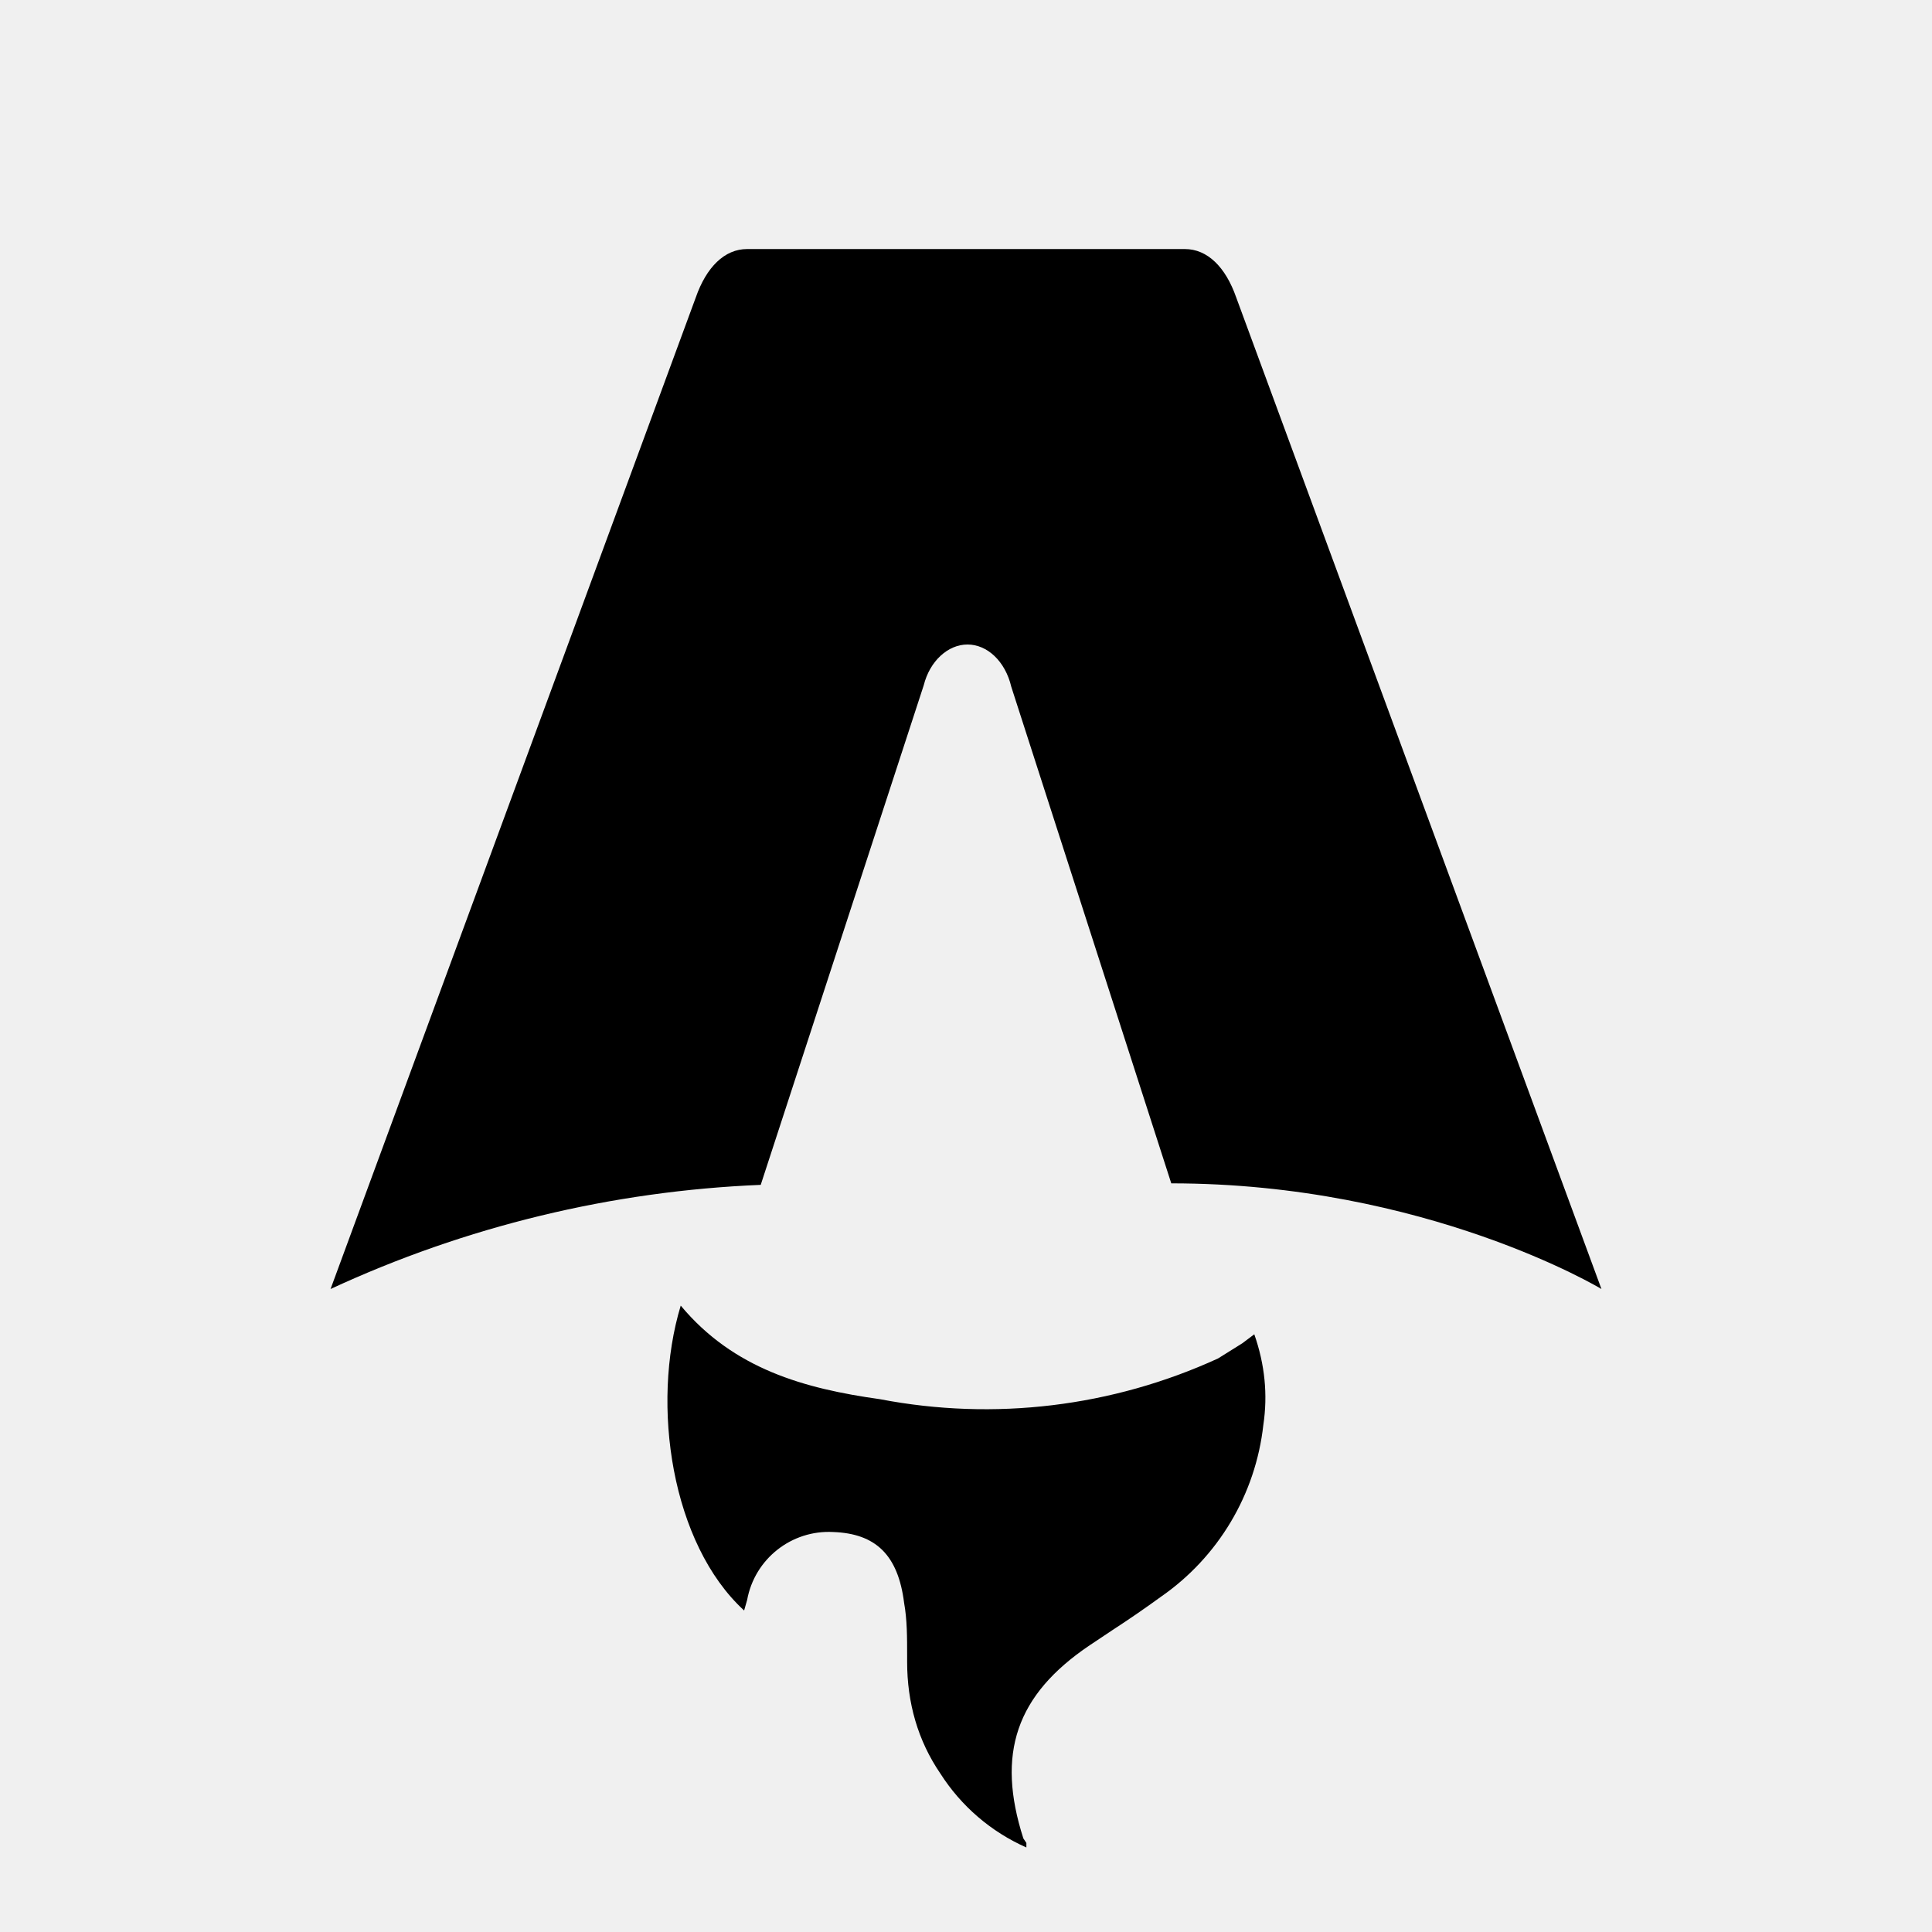
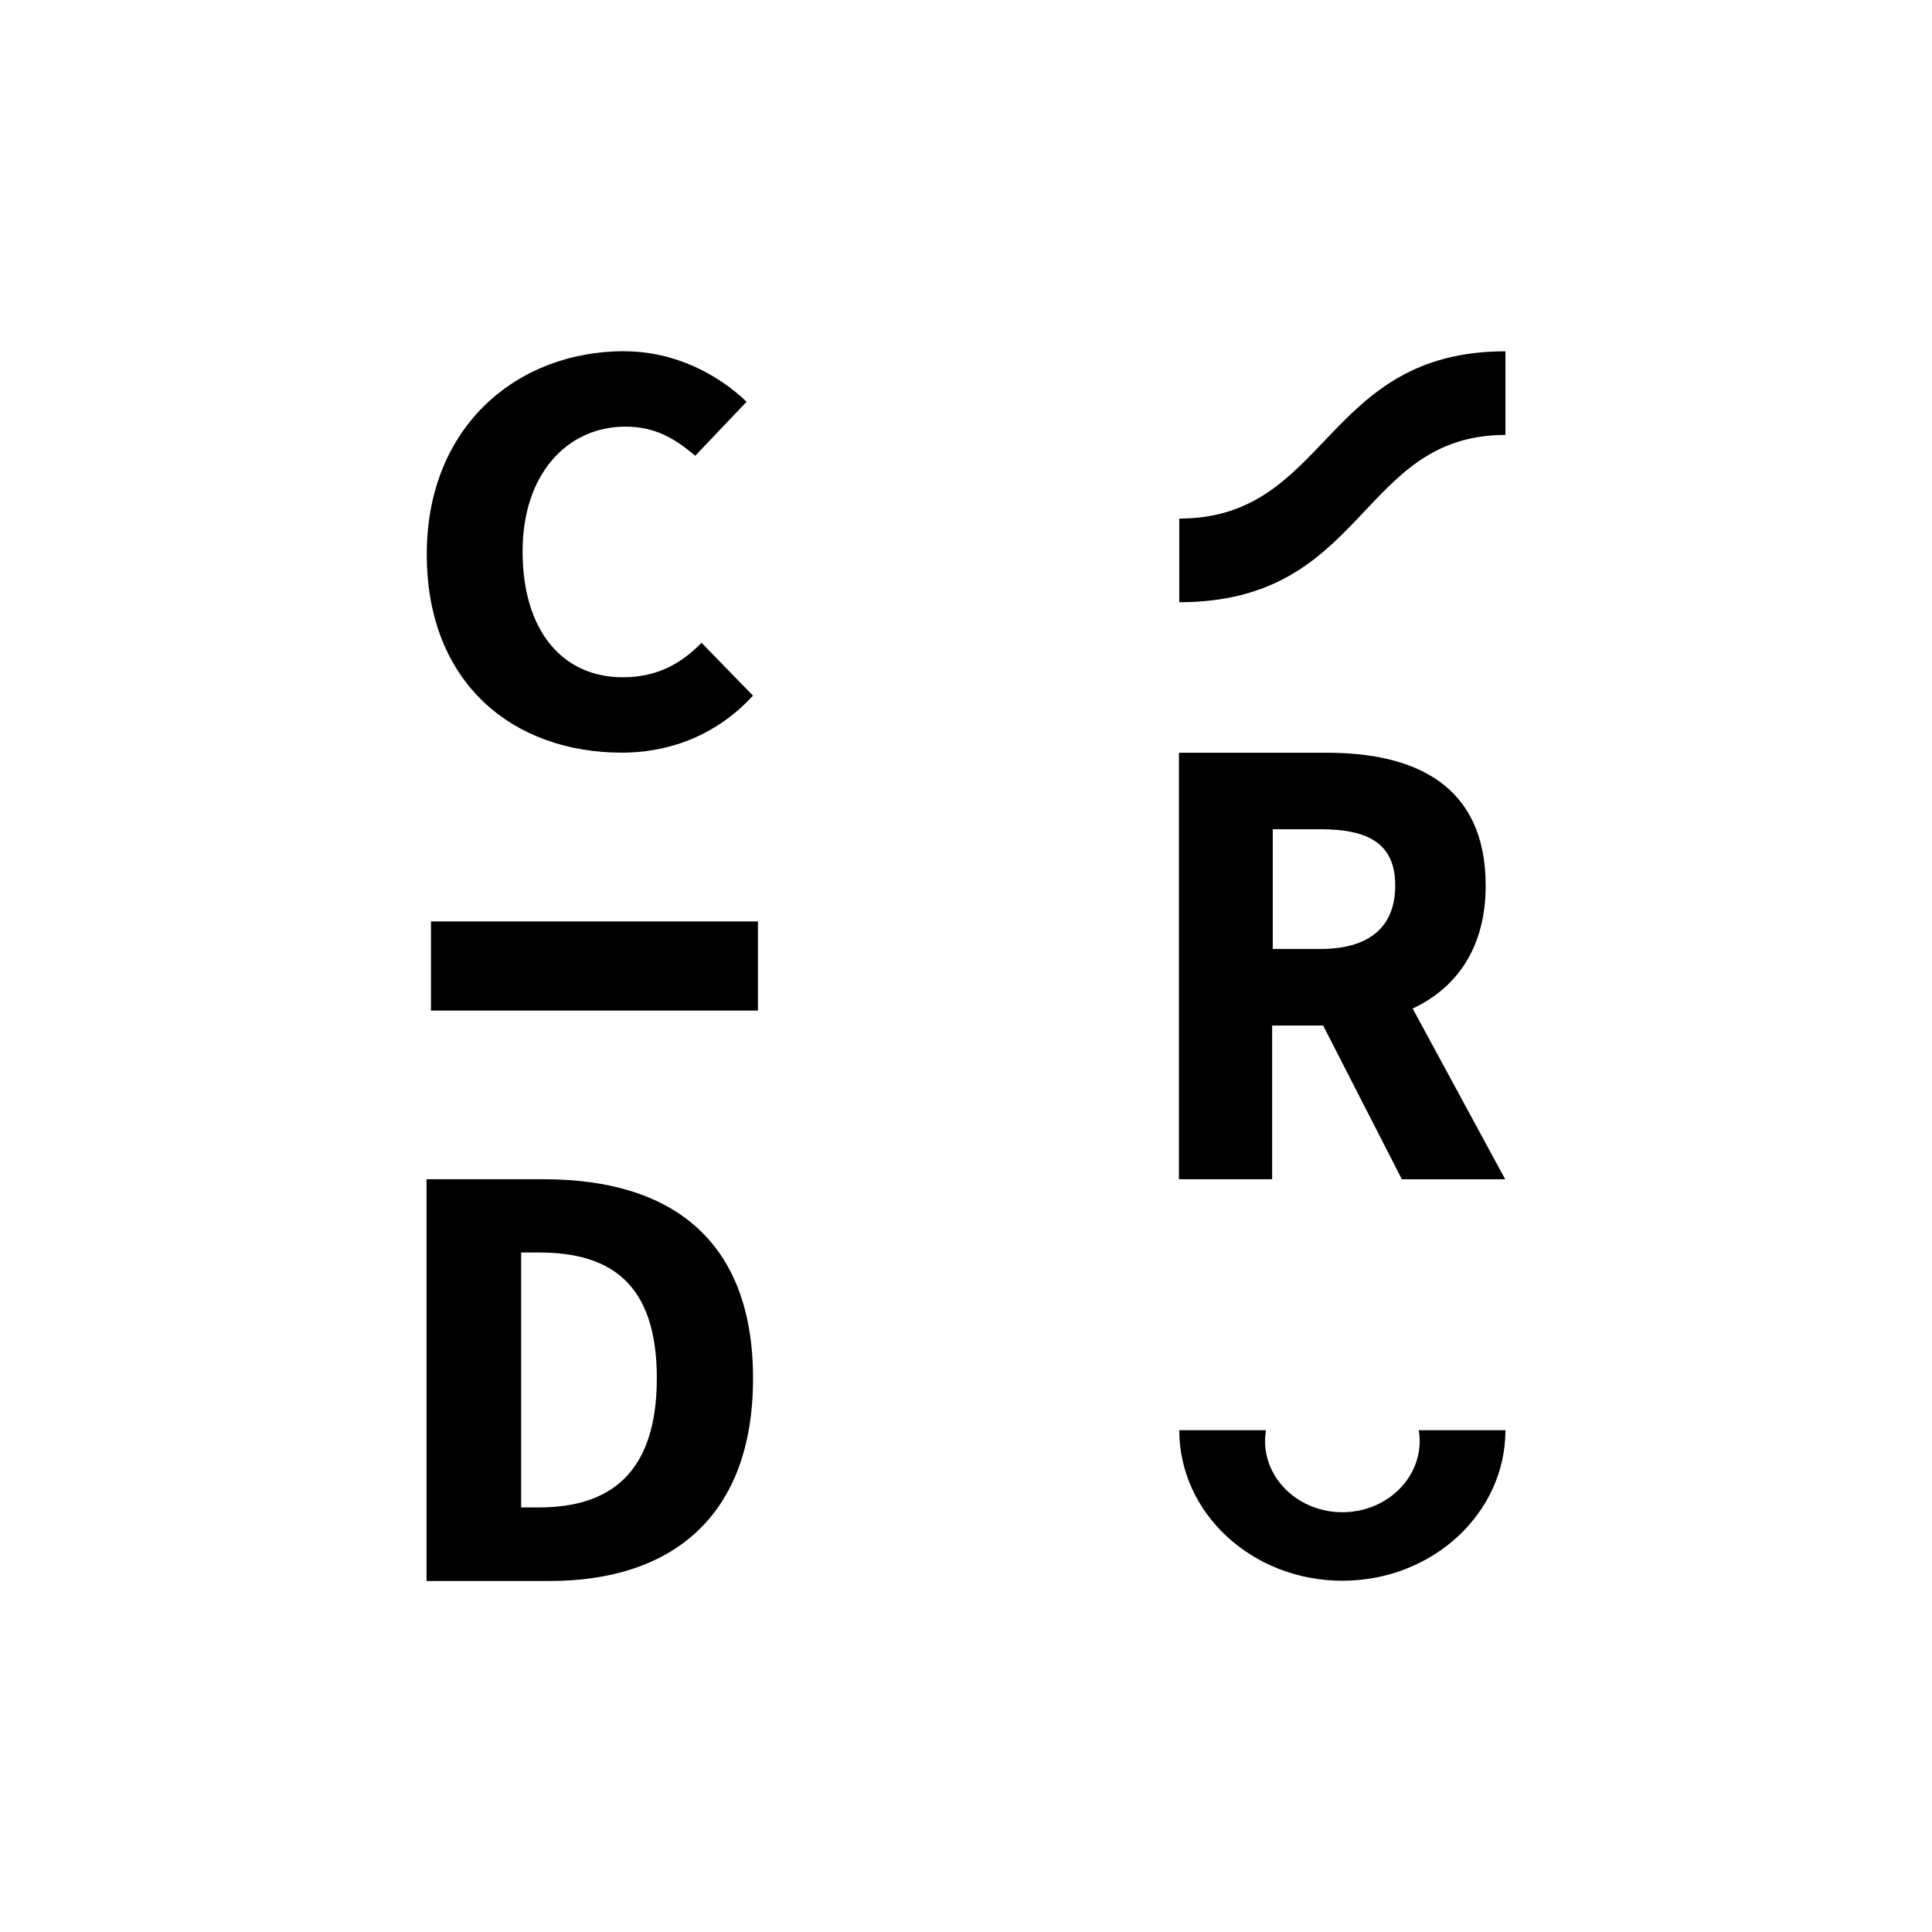
- <svg xmlns="http://www.w3.org/2000/svg" fill="none" viewBox="0 0 128 128">
-   <path d="M50.4 78.5a75.1 75.1 0 0 0-28.5 6.9l24.2-65.7c.7-2 1.9-3.2 3.4-3.2h29c1.5 0 2.7 1.2 3.4 3.2l24.2 65.7s-11.6-7-28.5-7L67 45.5c-.4-1.7-1.6-2.8-2.9-2.8-1.3 0-2.5 1.1-2.9 2.7L50.4 78.5Zm-1.1 28.2Zm-4.2-20.2c-2 6.6-.6 15.8 4.2 20.2a17.5 17.5 0 0 1 .2-.7 5.5 5.5 0 0 1 5.7-4.5c2.8.1 4.3 1.5 4.7 4.7.2 1.1.2 2.3.2 3.5v.4c0 2.7.7 5.2 2.2 7.4a13 13 0 0 0 5.7 4.9v-.3l-.2-.3c-1.8-5.6-.5-9.5 4.4-12.8l1.5-1a73 73 0 0 0 3.2-2.2 16 16 0 0 0 6.8-11.4c.3-2 .1-4-.6-6l-.8.6-1.6 1a37 37 0 0 1-22.4 2.7c-5-.7-9.7-2-13.2-6.2Z" />
-   <style>
-         path { fill: #000; }
-         @media (prefers-color-scheme: dark) {
-             path { fill: #FFF; }
-         }
-     </style>
+ <svg xmlns="http://www.w3.org/2000/svg" version="1.1" width="50" height="50">
+   <svg version="1.1" width="50" height="50">
+     <svg width="50" height="50" viewBox="0 0 65 65" fill="none">
+       <path d="M0 65H65V0H0V65Z" fill="#fff" />
+       <path d="M21 11.818c1.73 0 3.18.8 4.12 1.698l-1.73 1.818c-.705-.6-1.367-.98-2.35-.98-1.943 0-3.458 1.578-3.458 4.196 0 2.677 1.345 4.236 3.373 4.236 1.153 0 1.964-.46 2.648-1.16l1.73 1.778c-1.153 1.26-2.7 1.918-4.42 1.918-3.608 0-6.555-2.298-6.555-6.673 0-4.316 3.053-6.833 6.64-6.833zm26.164 27.857l-2.648-5.172H42.8v5.172h-3.136v-14.35h4.98c2.923 0 5.34 1.056 5.34 4.468 0 2.113-.996 3.456-2.457 4.138l3.114 5.745h-3.495zm-4.343-7.748h1.6c1.63 0 2.52-.726 2.52-2.135s-.9-1.893-2.52-1.893h-1.6v4.028zm-28.46 7.748h3.944c4.287 0 7.03 2.05 7.03 6.7s-2.744 6.815-6.837 6.815H14.35V39.675zm3.772 11.04c2.358 0 3.965-1.118 3.965-4.35s-1.607-4.226-3.965-4.226h-.6v8.576h.6zM14.5 34h11v-3h-11v3zm33.232 14.117a2.12 2.12 0 0 1 .032.358c0 1.327-1.165 2.402-2.602 2.402S42.56 49.8 42.56 48.475a2.2 2.2 0 0 1 .032-.358h-2.917c0 2.797 2.456 5.065 5.487 5.065s5.487-2.268 5.487-5.065h-2.917zm-8.057-30.67c5.03 0 4.847-5.628 10.974-5.628v2.814c-4.938 0-4.664 5.628-10.974 5.628v-2.814z" fill="#000" />
+     </svg>
+   </svg>
+   <style>@media (prefers-color-scheme: light) { :root { filter: none; } }
+ @media (prefers-color-scheme: dark) { :root { filter: none; } }
+ </style>
</svg>
